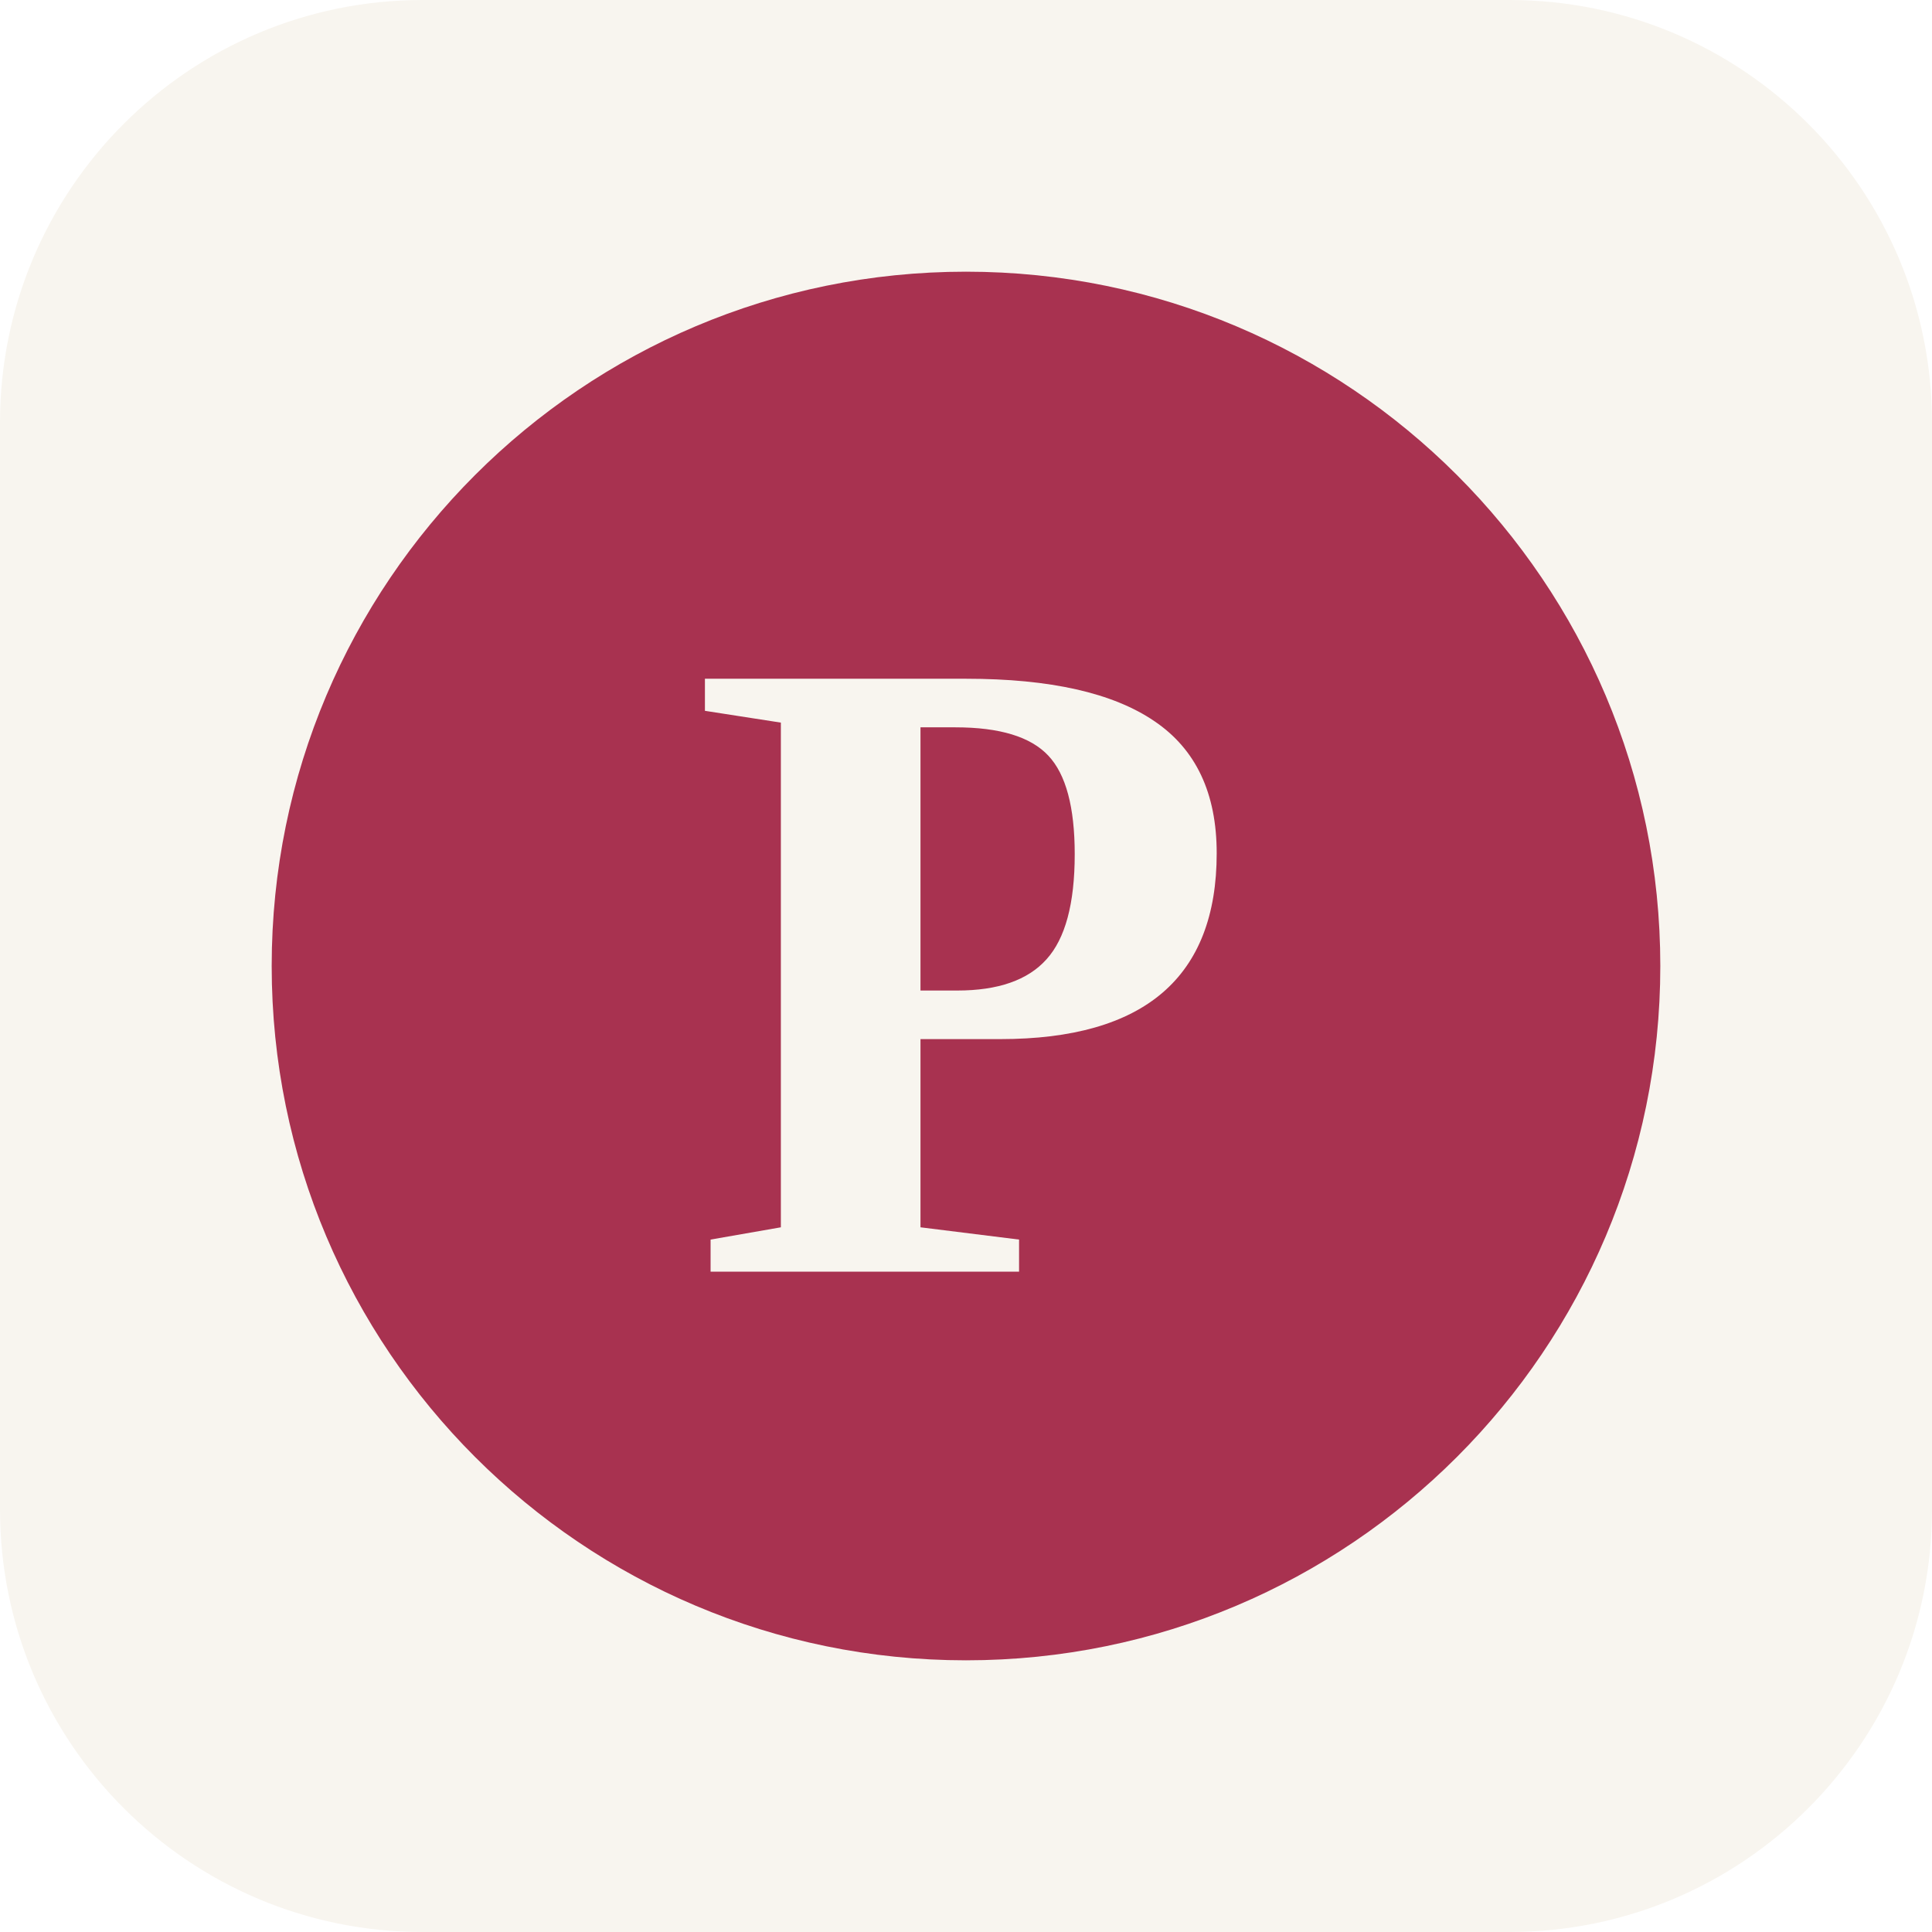
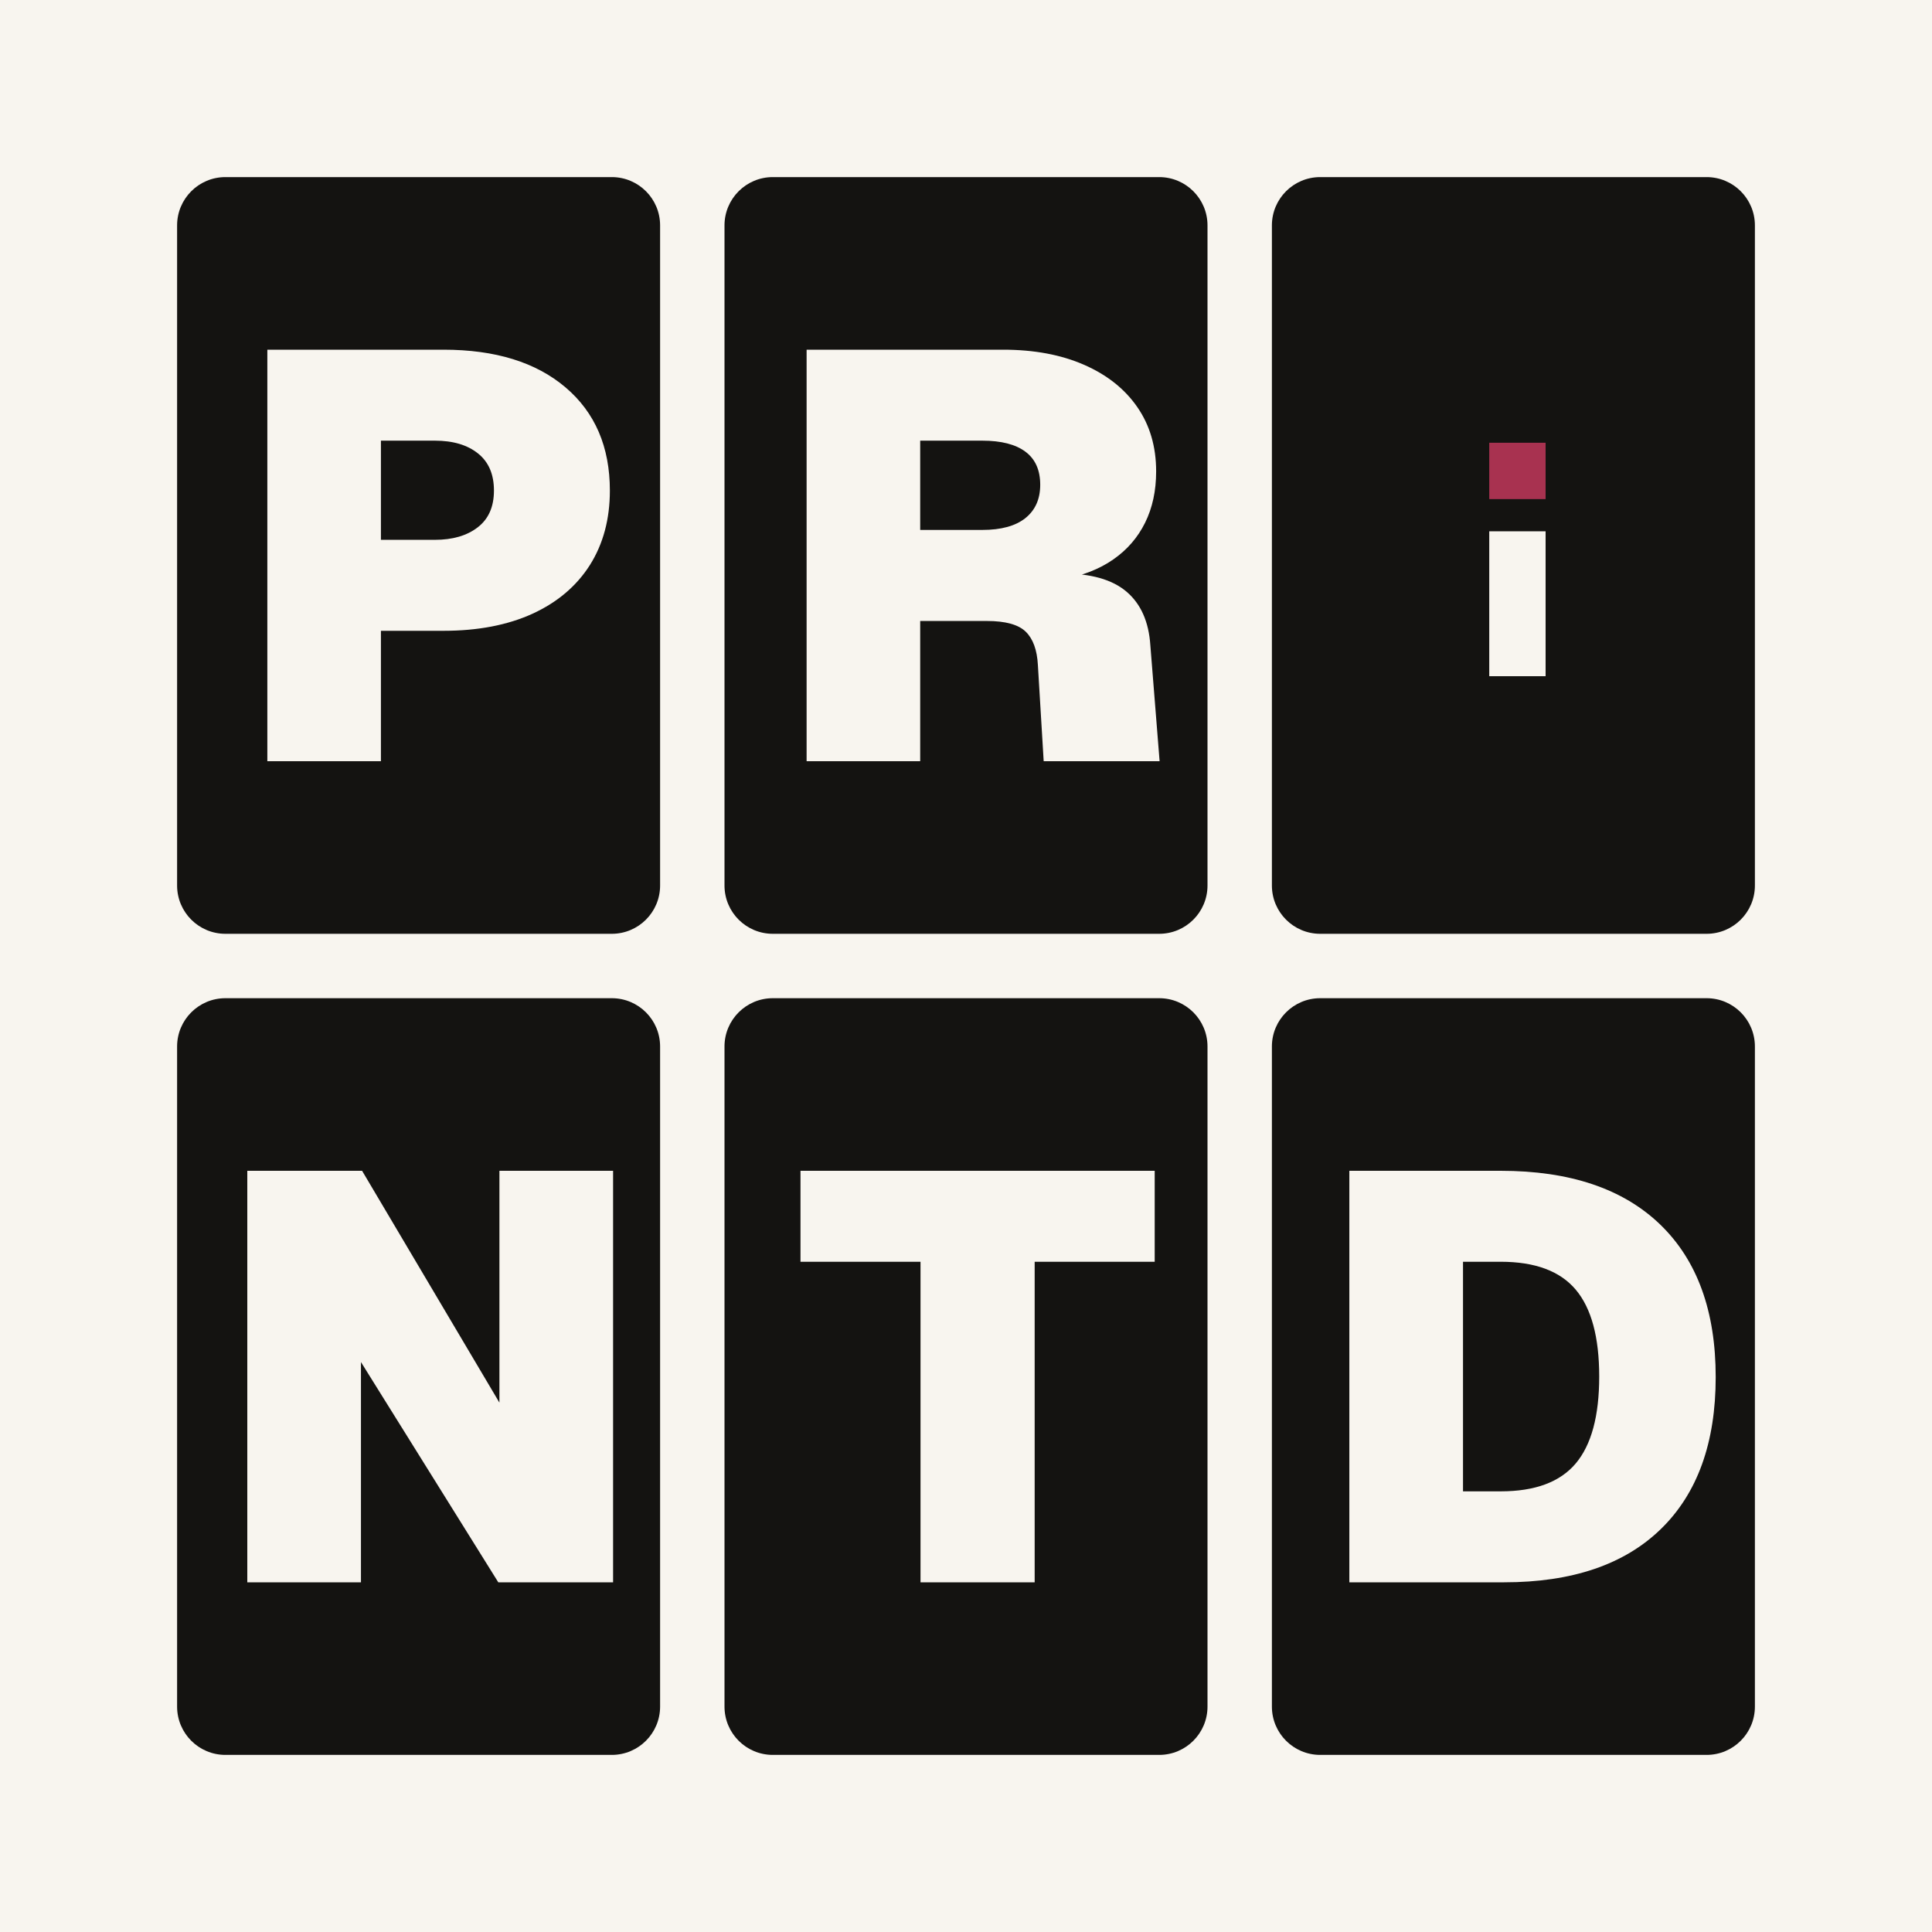
- <svg xmlns="http://www.w3.org/2000/svg" viewBox="0 0 64 64" width="64" height="64">
-   <rect width="64" height="64" rx="14" fill="#f8f5ef" />
-   <circle cx="32" cy="32" r="23" fill="#a83250" />
-   <text x="32" y="32" text-anchor="middle" dominant-baseline="central" font-family="Georgia, 'Times New Roman', serif" font-size="30" font-weight="700" fill="#f8f5ef">P</text>
+ <svg xmlns="http://www.w3.org/2000/svg" viewBox="0 0 240 240">
+   <rect width="240" height="240" fill="#f8f5ef" />
+   <g fill="#141311">
+     <rect x="22" y="22" width="60" height="94" rx="6" />
+     <rect x="90" y="22" width="60" height="94" rx="6" />
+     <rect x="158" y="22" width="60" height="94" rx="6" />
+     <rect x="22" y="124" width="60" height="94" rx="6" />
+     <rect x="90" y="124" width="60" height="94" rx="6" />
+     <rect x="158" y="124" width="60" height="94" rx="6" />
+   </g>
+   <path fill="#f8f5ef" d="M47.32 94.56L33.21 94.56L33.21 43.44L55.10 43.44Q64.74 43.44 70.25 48.12Q75.76 52.80 75.76 60.94Q75.76 66.26 73.28 70.19Q70.79 74.11 66.15 76.24Q61.50 78.36 55.10 78.36L47.32 78.36L47.32 94.56M47.32 54.74L47.32 67.06L54.02 67.06Q57.33 67.06 59.34 65.51Q61.36 63.96 61.36 60.94Q61.36 57.91 59.38 56.33Q57.40 54.74 54.02 54.74M114.31 94.56L100.20 94.56L100.20 43.44L124.61 43.44Q130.37 43.44 134.65 45.31Q138.94 47.18 141.28 50.57Q143.62 53.95 143.62 58.56Q143.62 62.16 142.25 64.93Q140.88 67.70 138.29 69.50Q135.70 71.30 132.02 71.95L131.88 71.23Q137.28 71.23 139.94 73.50Q142.61 75.77 142.90 80.16L144.05 94.56L129.65 94.56L128.93 82.61Q128.78 79.80 127.42 78.47Q126.05 77.14 122.59 77.14L114.31 77.14L114.31 94.56M114.31 54.74L114.31 65.83L122.02 65.83Q125.54 65.83 127.38 64.36Q129.22 62.88 129.22 60.22Q129.22 57.48 127.38 56.11Q125.54 54.74 122.02 54.74M44.84 196.56L30.72 196.56L30.72 145.44L44.98 145.44L62.04 174.24L62.04 145.44L76.16 145.44L76.16 196.56L61.90 196.56L44.84 169.20M128.53 196.56L114.35 196.56L114.35 156.74L99.44 156.74L99.44 145.44L143.44 145.44L143.44 156.74L128.53 156.74M186.85 196.56L167.62 196.56L167.62 145.44L186.42 145.44Q199.30 145.44 206.22 152.10Q213.13 158.76 213.13 171.07Q213.13 183.31 206.32 189.94Q199.52 196.56 186.85 196.56M181.74 156.74L181.74 185.26L186.42 185.26Q192.82 185.26 195.74 181.80Q198.66 178.34 198.66 171Q198.66 163.66 195.74 160.20Q192.82 156.74 186.42 156.74" />
+   <rect x="185" y="55" width="7" height="7" fill="#a83250" />
+   <rect x="185" y="66" width="7" height="18" fill="#f8f5ef" />
</svg>
